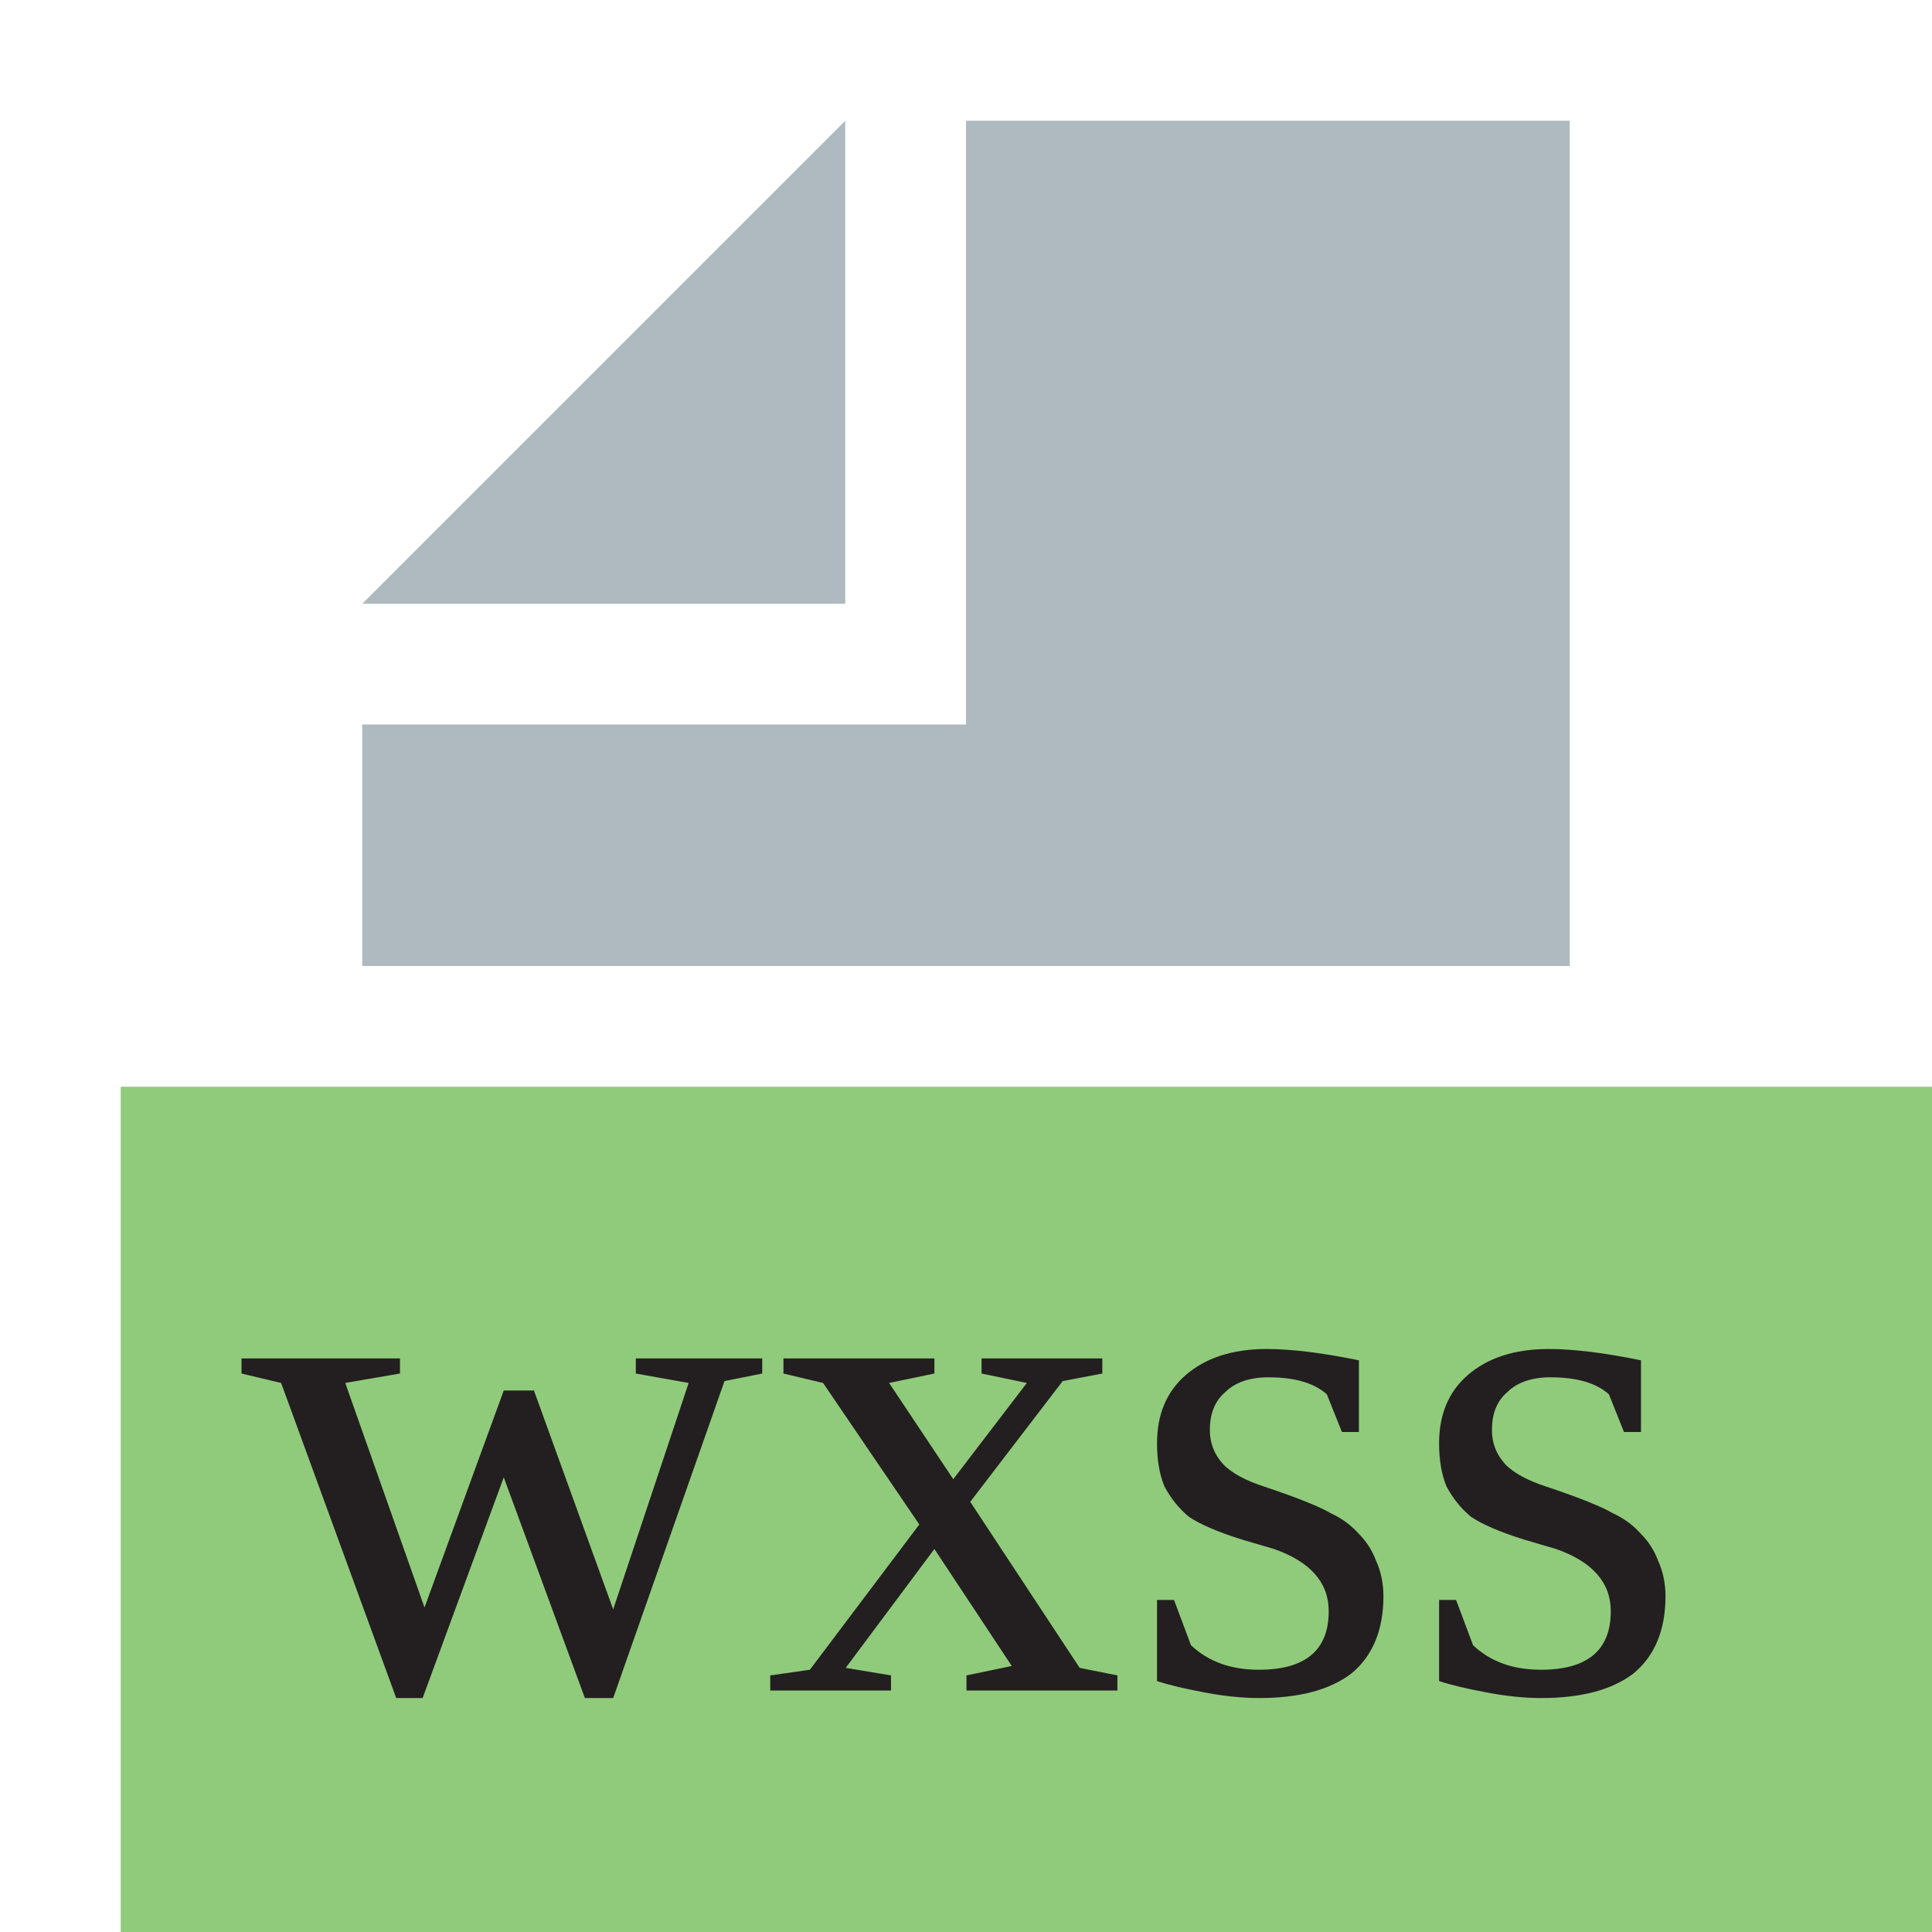
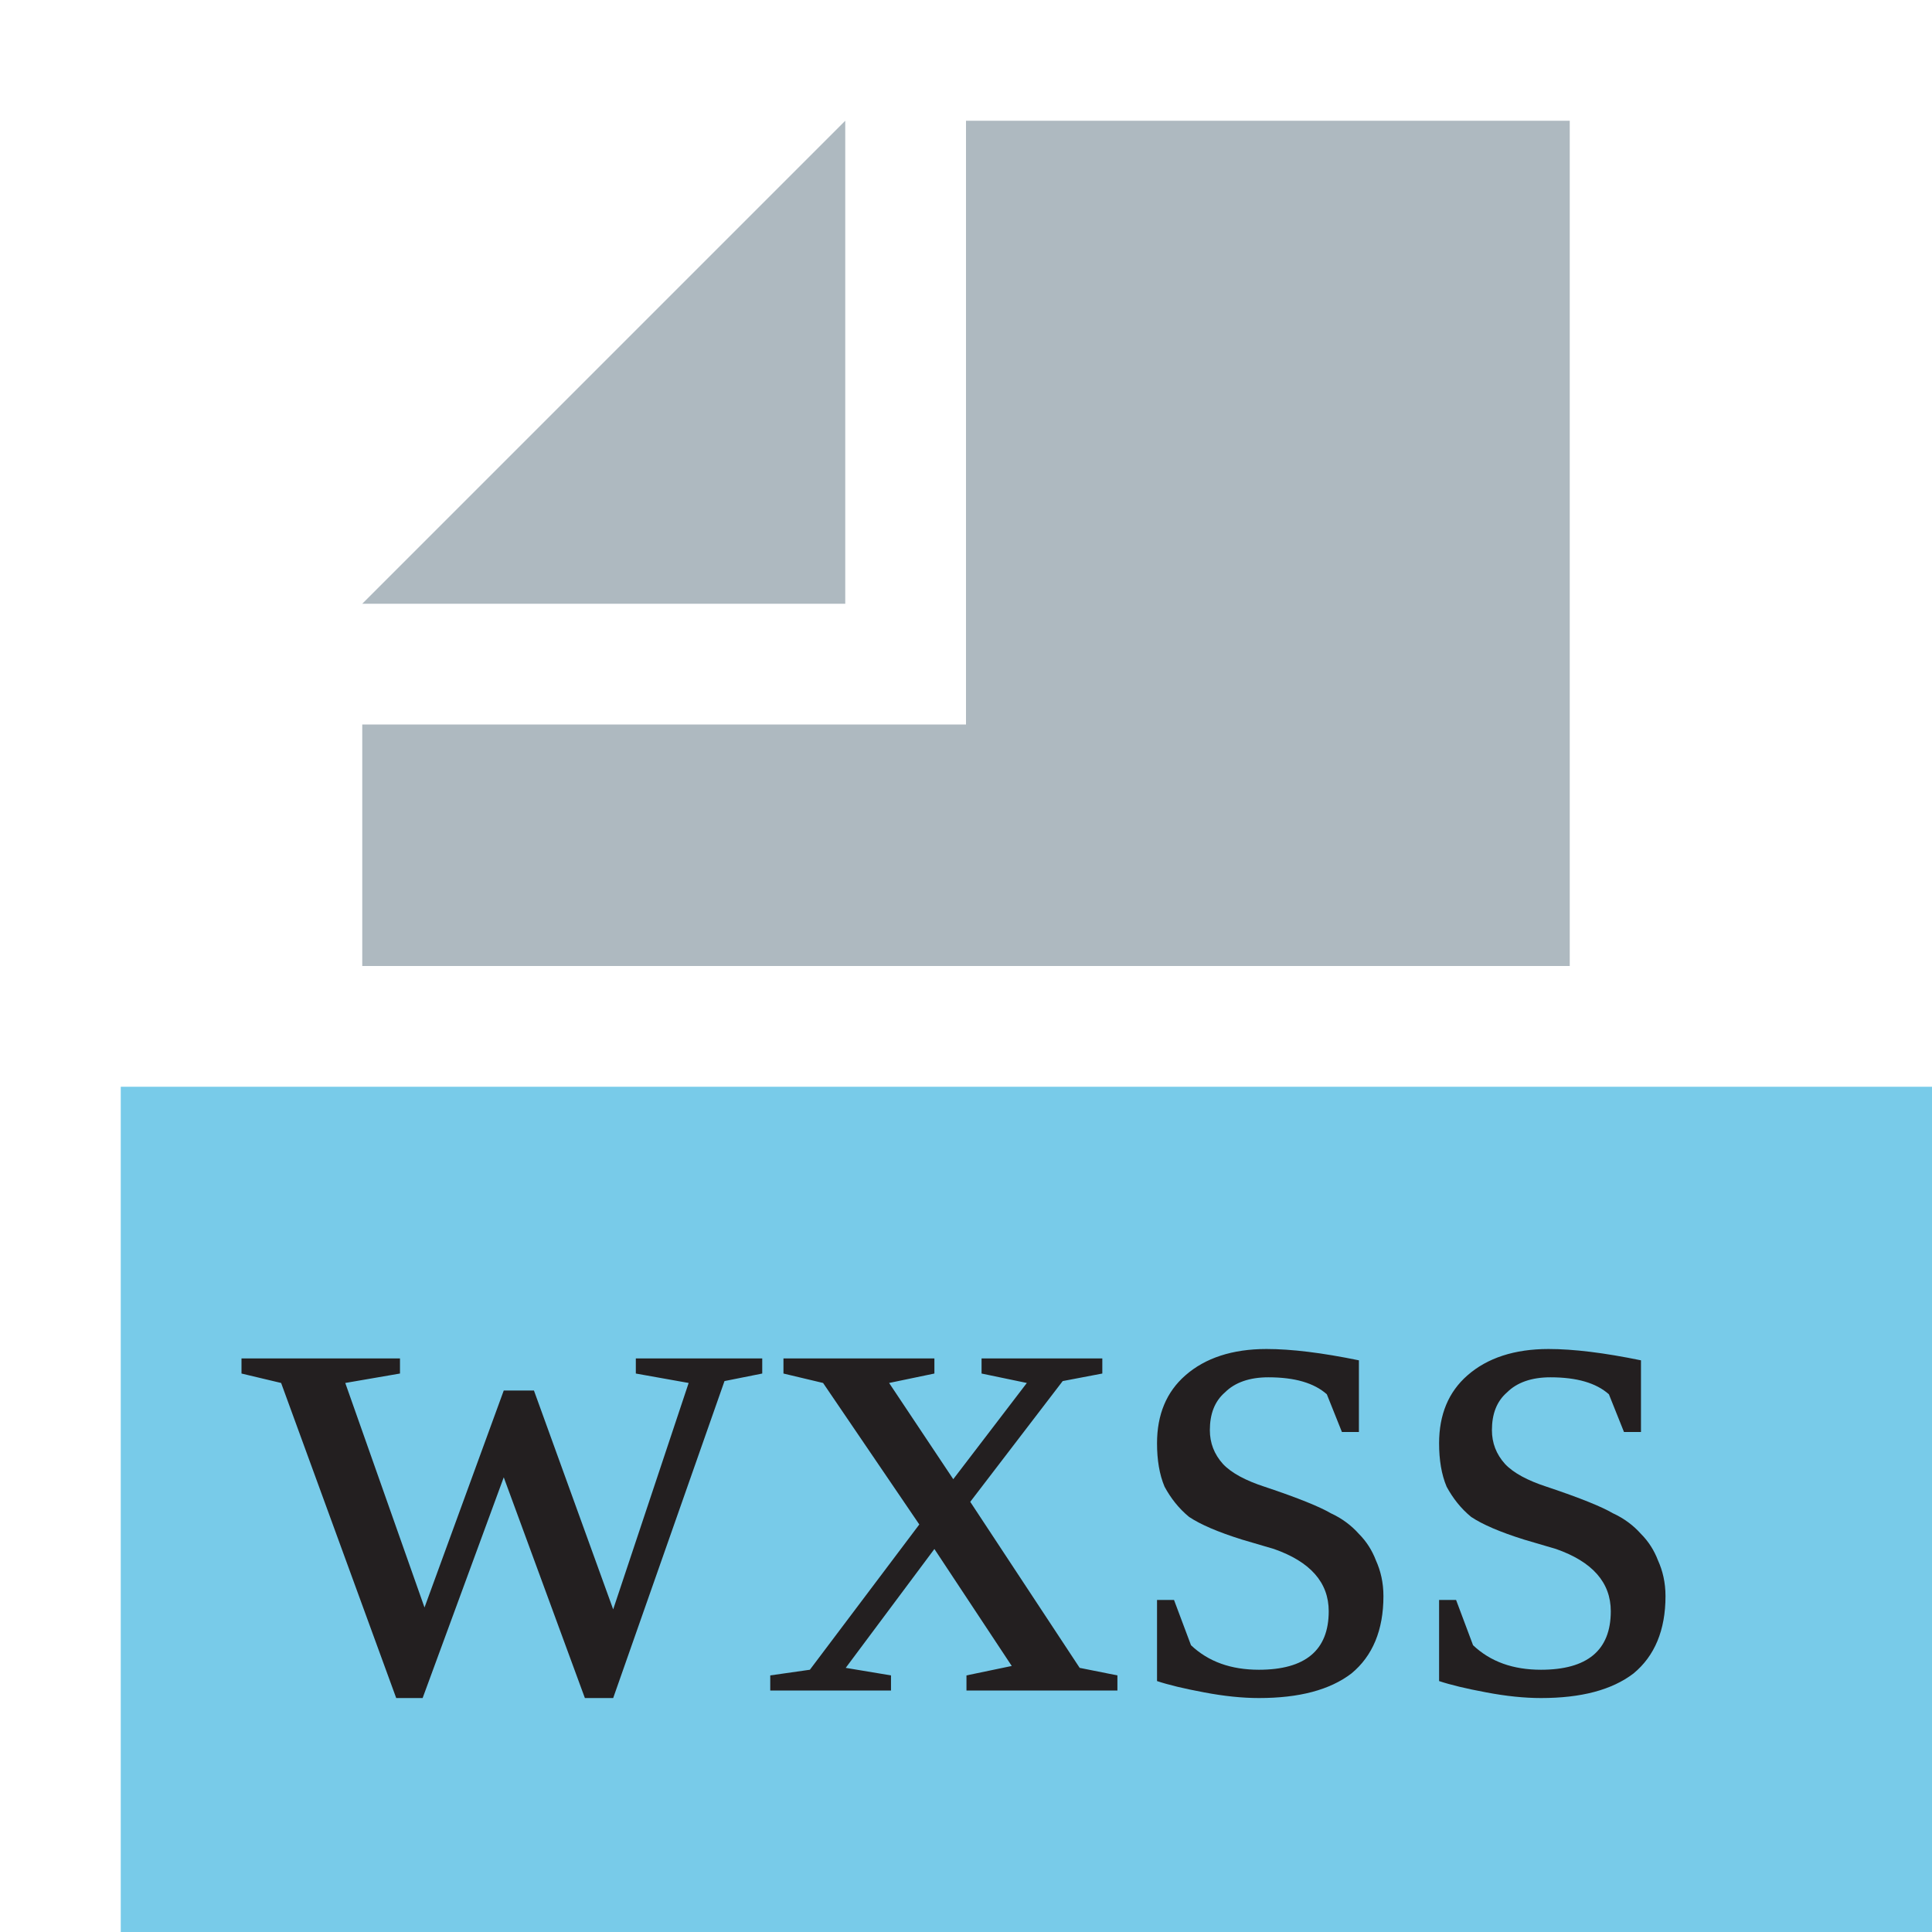
<svg xmlns="http://www.w3.org/2000/svg" width="16" height="16" viewBox="0 0 16 16">
  <rect id="frame" width="16" height="16" fill="none" />
  <g fill="none" fill-rule="evenodd">
    <path fill="#9AA7B0" fill-opacity=".8" d="M7 1L3 5h4z" />
    <path fill="#9AA7B0" fill-opacity=".8" d="M8 1v5H3v2h10V1z" />
-     <path fill="#62B543" fill-opacity=".7" d="M1 16h15V9H1z" />
+     <path fill="#40B6E0" fill-opacity=".7" d="M1 16h15V9H1z" />
    <text x="2" y="14" fill="#231F20" font-size="0.5em">wxss</text>
  </g>
</svg>
